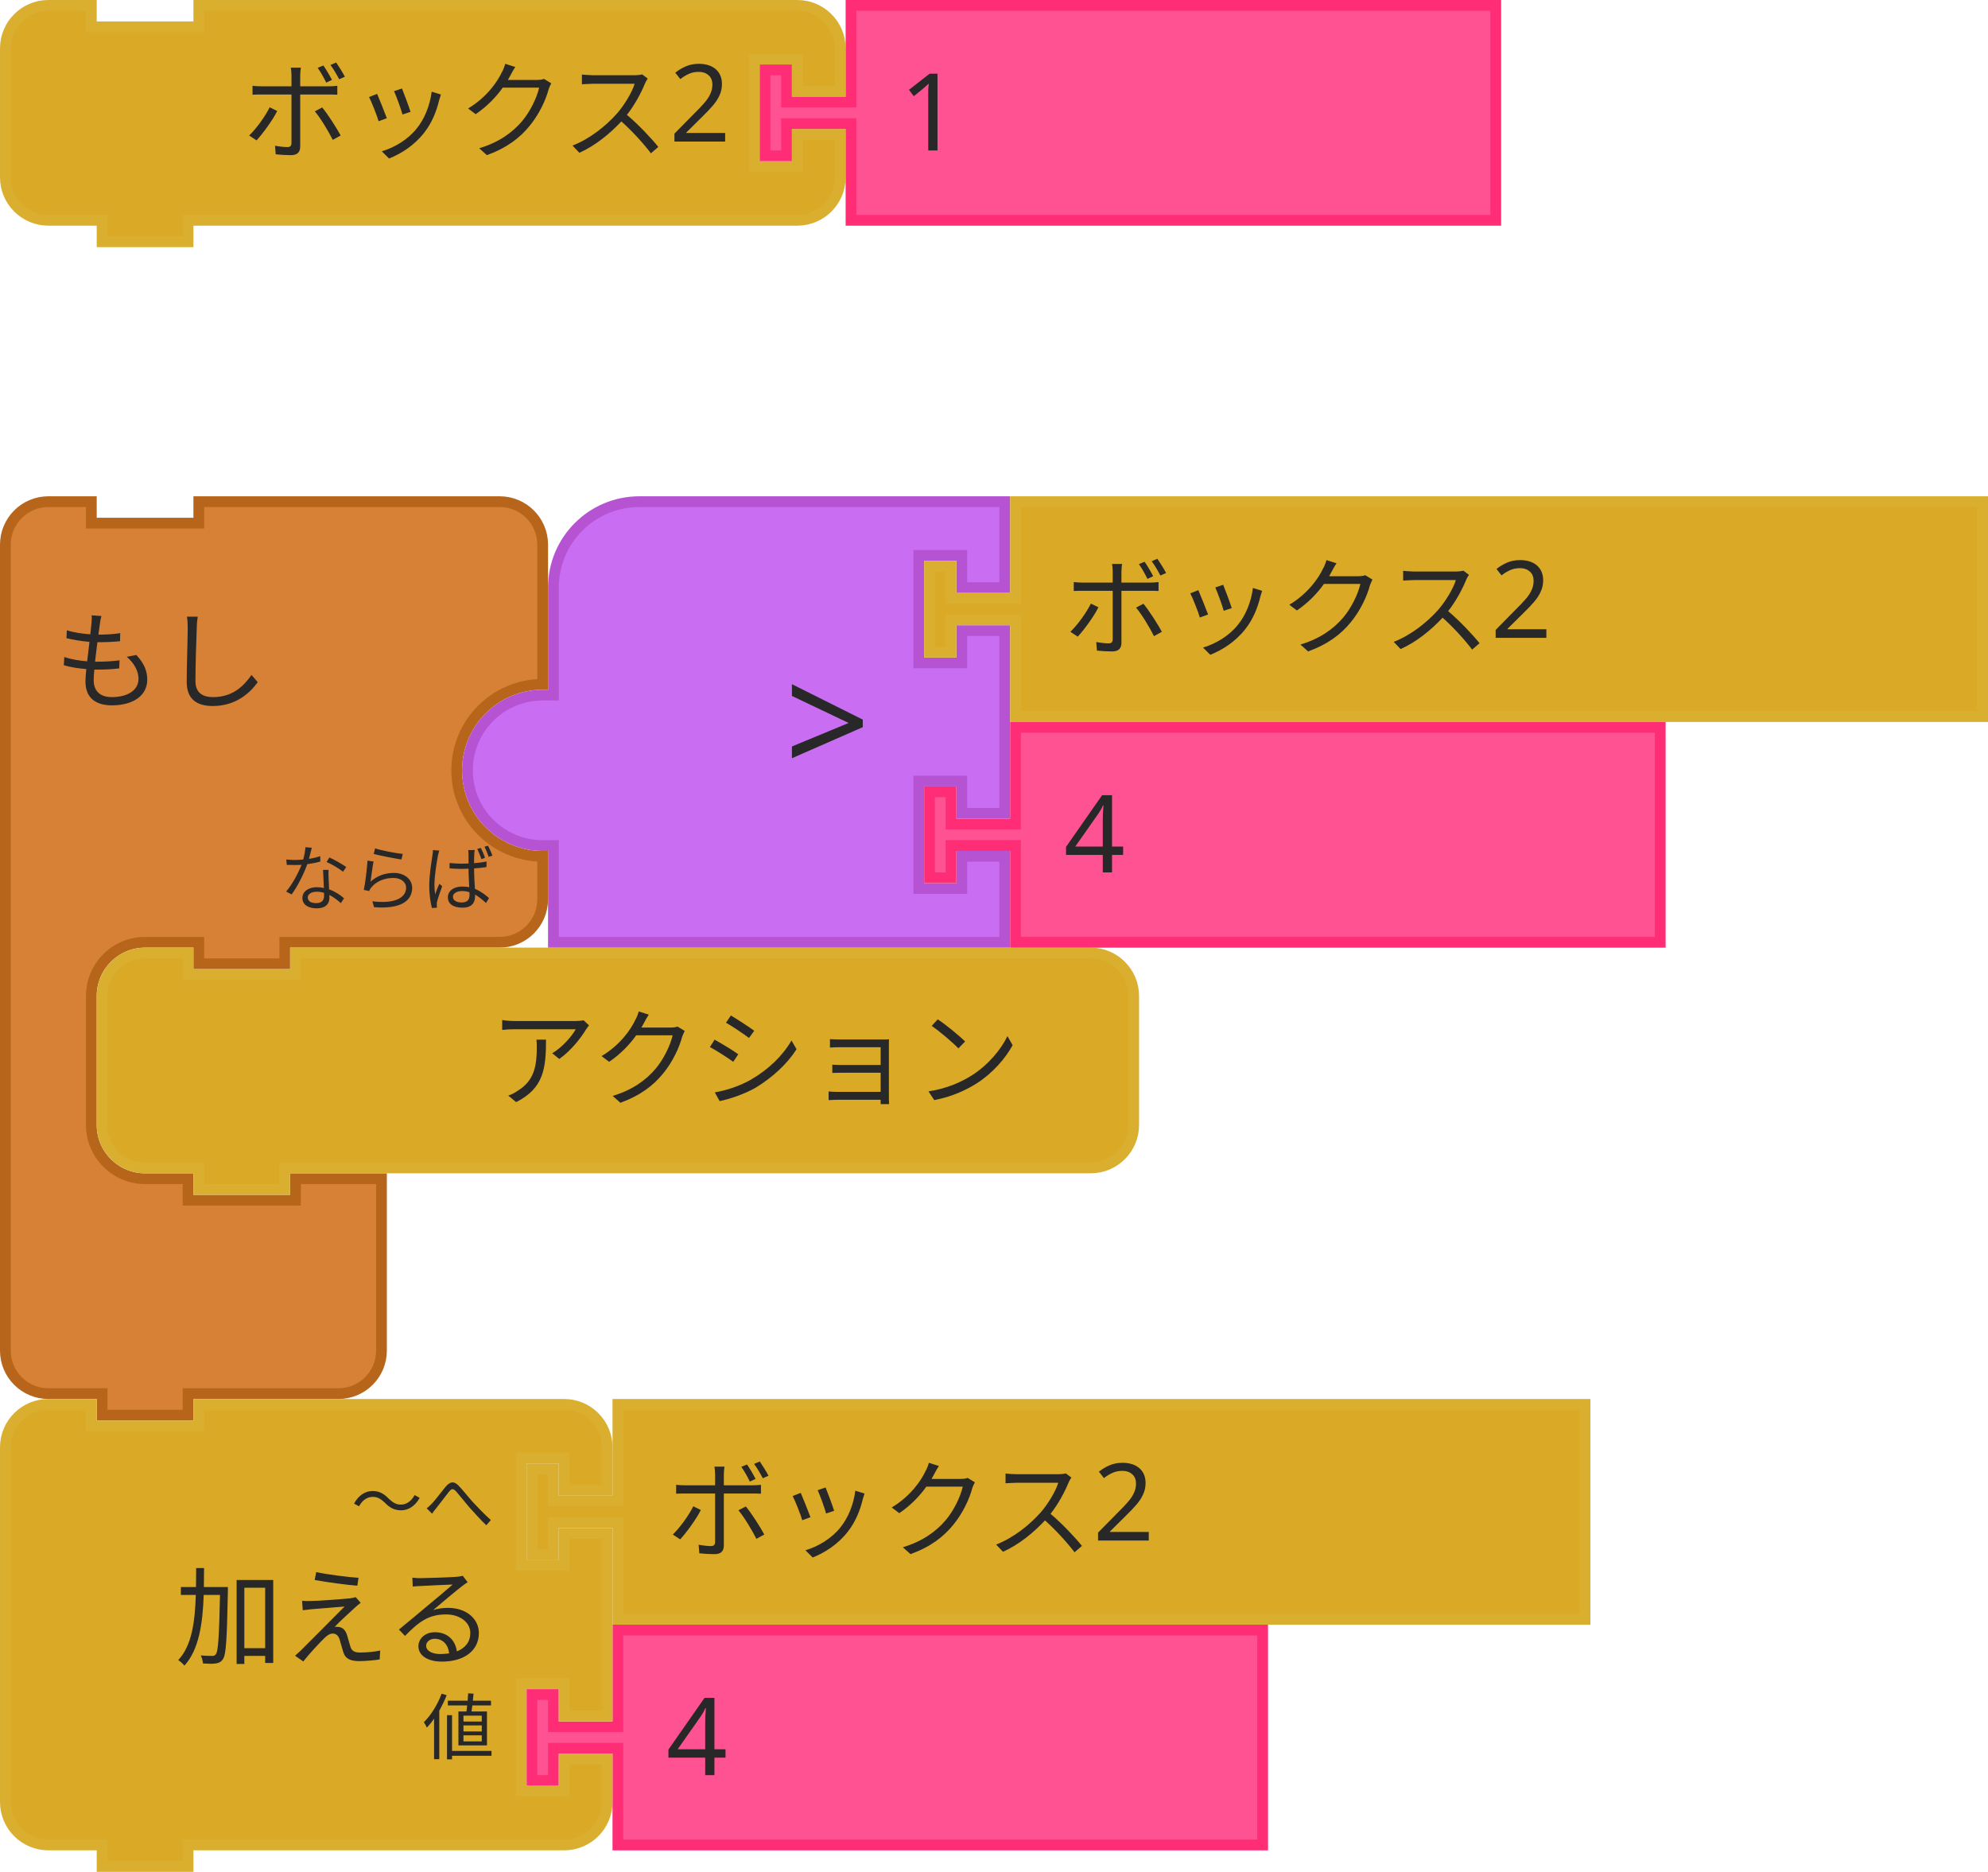
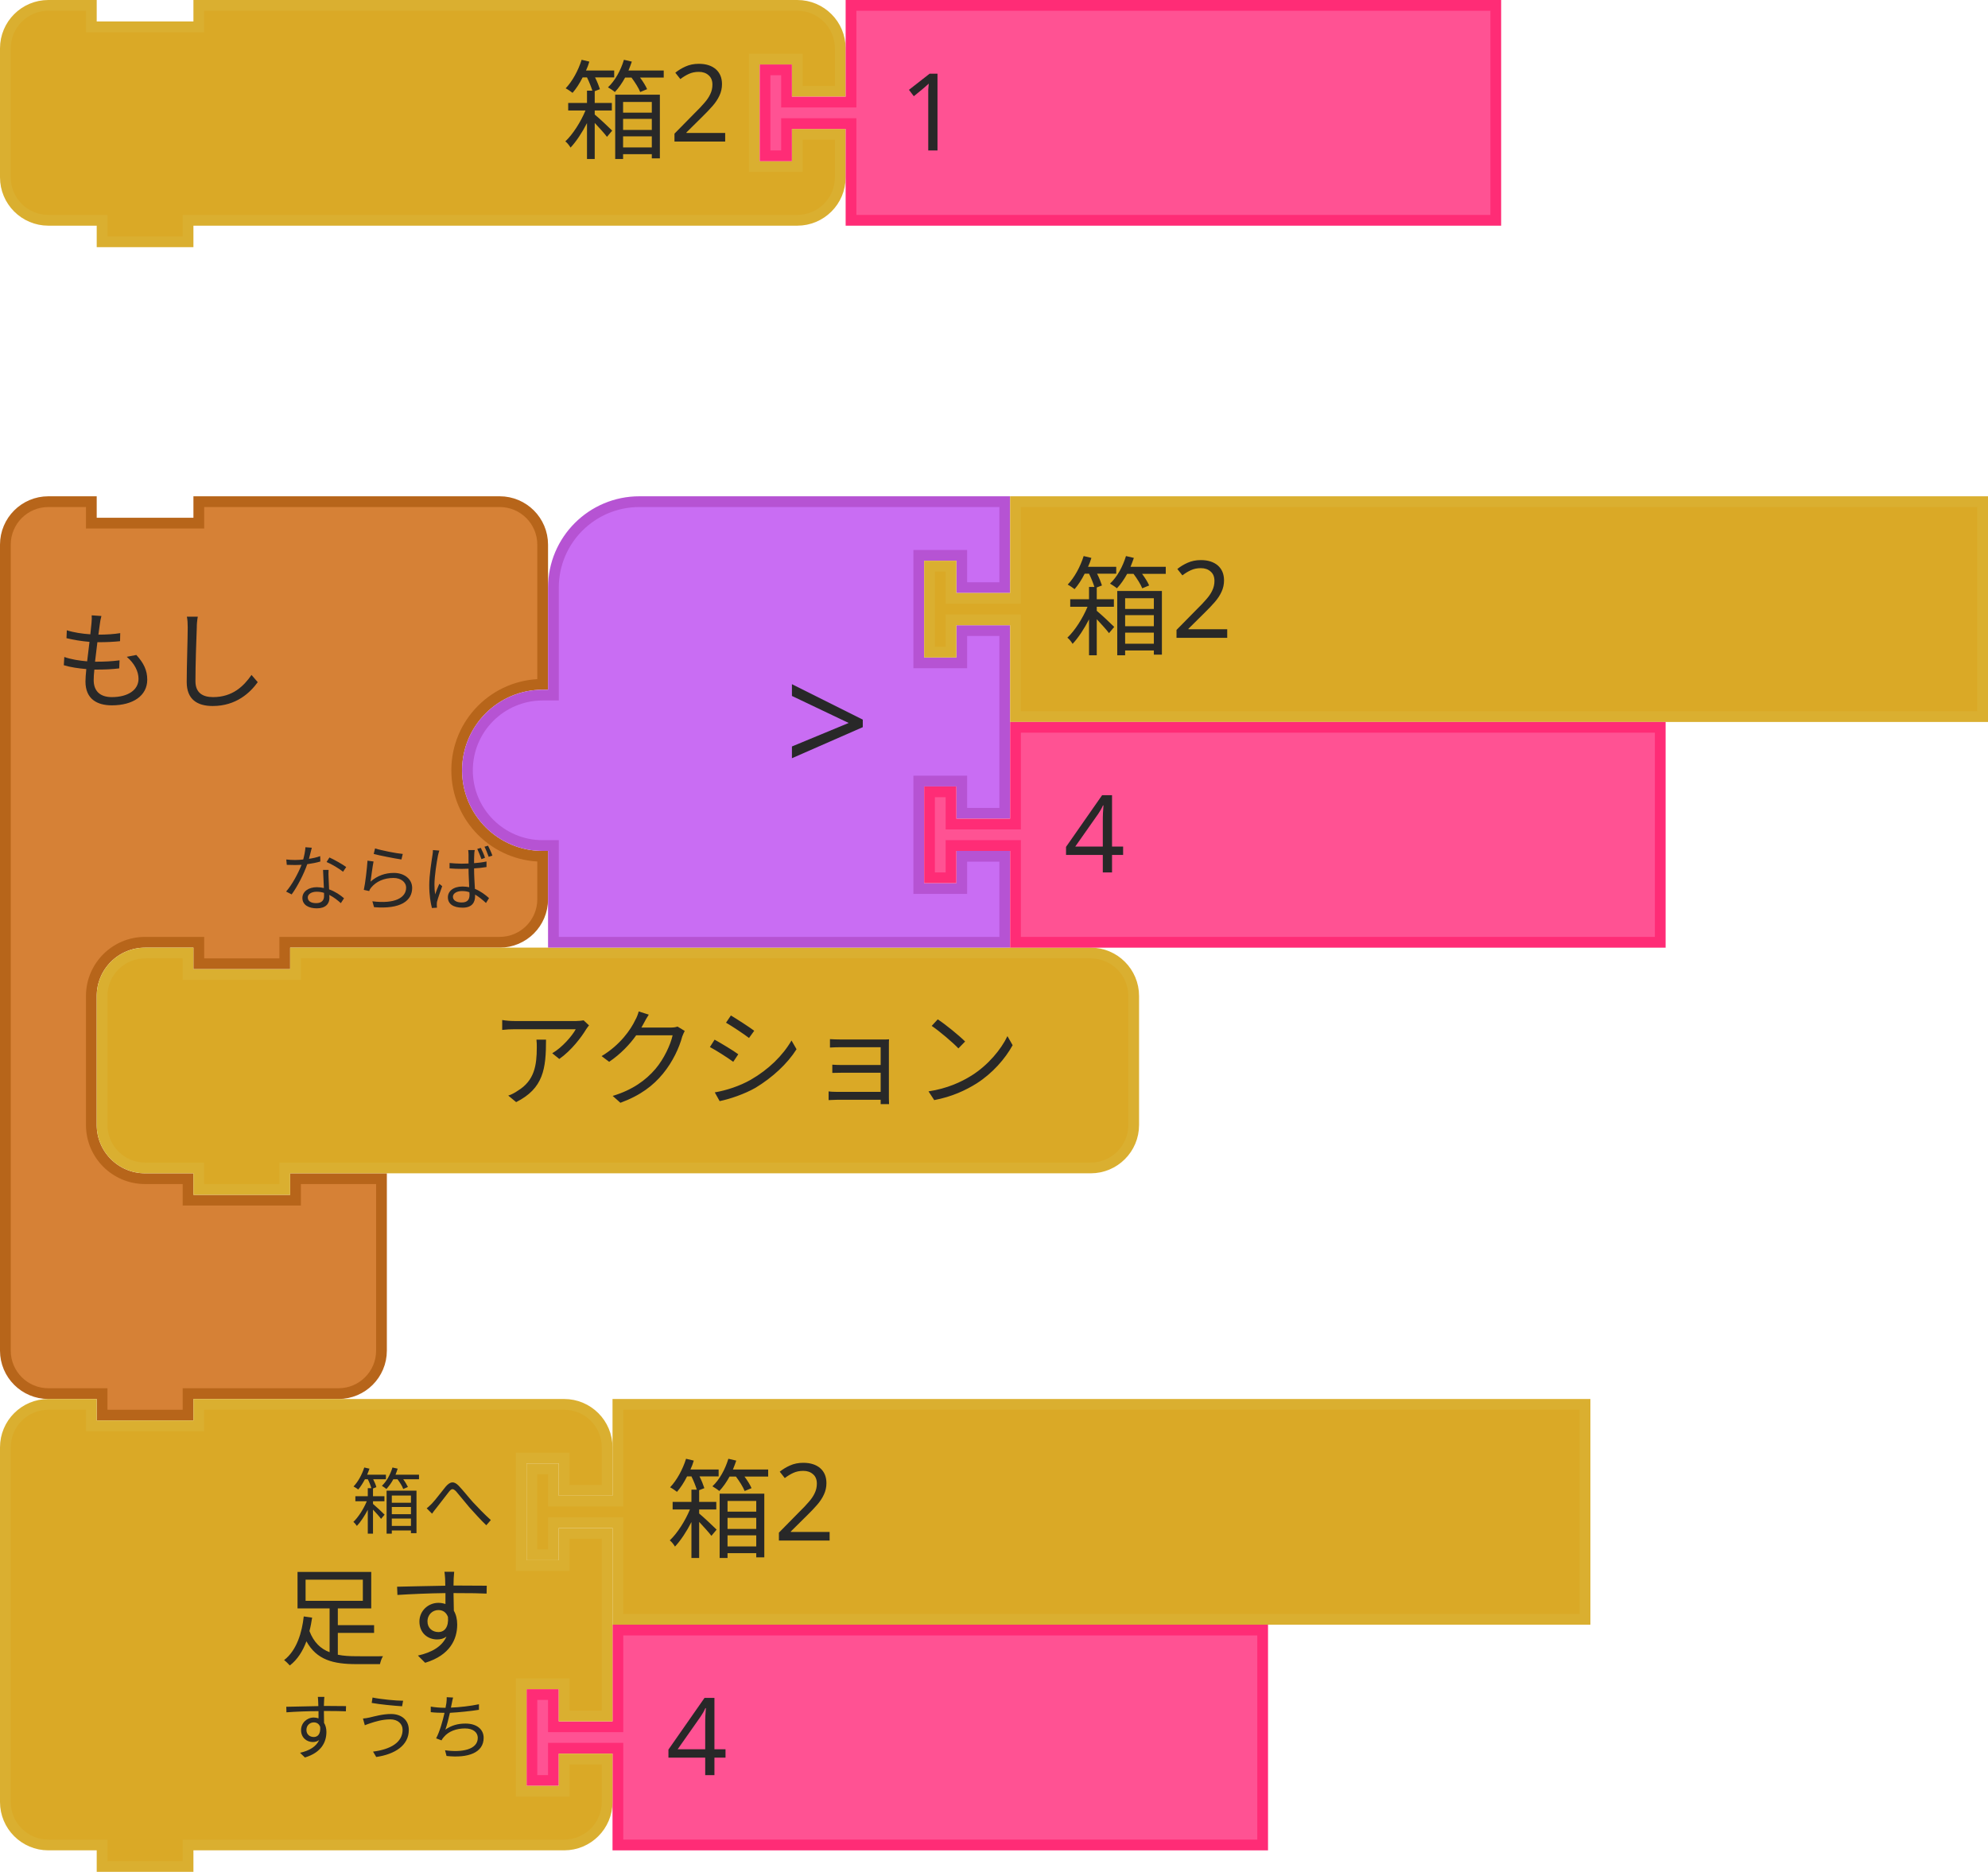
- <svg xmlns="http://www.w3.org/2000/svg" id="svg2831" version="1.1" viewBox="0 0 73.422 69.128" height="69.128mm" width="73.422mm">
+ <svg xmlns="http://www.w3.org/2000/svg" width="73.422mm" height="69.128mm" viewBox="0 0 73.422 69.128" version="1.1" id="svg2831">
  <defs id="defs2825" />
-   <g transform="translate(97.80567,-81.87552)" id="layer1">
-     <g id="g480" transform="matrix(0.2645833,0,0,0.2645833,-97.80567,100.2036)">
-       <g id="g478" transform="scale(1.5)">
-         <path id="path468" style="fill:#d68136;fill-opacity:1;stroke:#b7651a;stroke-width:1;stroke-linecap:round;stroke-opacity:1" d="m 0.5,8.5 v -4 a 4,4 90 0 1 4,-4 h 4 v 2 h 10 v -2 h 9 15 4 a 4,4 90 0 1 4,4 v 4 9 a 8,8 90 0 0 -8,8 8,8 90 0 0 8,8 v 4 a 4,4 90 0 1 -4,4 h -4 -15 -1 v 2 h -8 v -2 h -1 -4 a 5,5 90 0 0 -5,5 v 4 4 4 a 5,5 90 0 0 5,5 h 4 v 2 h 10 v -2 h 8 v 6 6 4 a 4,4 90 0 1 -4,4 h -4 -9 -1 v 2 h -8 v -2 h -1 -4 a 4,4 90 0 1 -4,-4 v -4 z" />
-         <text id="text472" style="font-size:10px;font-family:sans-serif;text-anchor:start;fill:#282828">
-           <tspan id="tspan470" y="19" x="5">もし</tspan>
+   <g id="layer1" transform="translate(97.80567,-81.87552)">
+     <g transform="matrix(0.2645833,0,0,0.2645833,-97.80567,100.2036)" id="g480">
+       <g transform="scale(1.5)" id="g478">
+         <path d="m 0.5,8.5 v -4 a 4,4 90 0 1 4,-4 h 4 v 2 h 10 v -2 h 9 15 4 a 4,4 90 0 1 4,4 v 4 9 a 8,8 90 0 0 -8,8 8,8 90 0 0 8,8 v 4 a 4,4 90 0 1 -4,4 h -4 -15 -1 v 2 h -8 v -2 h -1 -4 a 5,5 90 0 0 -5,5 v 4 4 4 a 5,5 90 0 0 5,5 h 4 v 2 h 10 v -2 h 8 v 6 6 4 a 4,4 90 0 1 -4,4 h -4 -9 -1 v 2 h -8 v -2 h -1 -4 a 4,4 90 0 1 -4,-4 v -4 z" style="fill:#d68136;fill-opacity:1;stroke:#b7651a;stroke-width:1;stroke-linecap:round;stroke-opacity:1" id="path468" />
+         <text style="font-size:10px;font-family:sans-serif;text-anchor:start;fill:#282828" id="text472">
+           <tspan x="5" y="19" id="tspan470">もし</tspan>
        </text>
-         <text id="text476" style="font-size:6.667px;font-family:sans-serif;text-anchor:end;fill:#282828">
-           <tspan id="tspan474" y="38" x="46">ならば</tspan>
+         <text style="font-size:6.667px;font-family:sans-serif;text-anchor:end;fill:#282828" id="text476">
+           <tspan x="46" y="38" id="tspan474">ならば</tspan>
        </text>
      </g>
    </g>
-     <g id="g582" transform="matrix(0.2645833,0,0,0.2645833,-94.2338,116.8724)">
-       <g id="g580" transform="scale(1.5)">
-         <path id="path574" style="fill:#daa926;fill-opacity:1;stroke:#daaf30;stroke-width:1;stroke-linecap:round;stroke-opacity:1" d="m 0.5,8.5 v -4 a 4,4 90 0 1 4,-4 h 4 v 2 h 10 v -2 h 70 4 a 4,4 90 0 1 4,4 v 4 4 4 a 4,4 90 0 1 -4,4 h -4 -70 -1 v 2 h -8 v -2 h -1 -4 a 4,4 90 0 1 -4,-4 v -4 z" />
-         <text id="text578" style="font-size:10px;font-family:sans-serif;text-anchor:end;fill:#282828">
-           <tspan id="tspan576" y="14" x="86">アクション</tspan>
+     <g transform="matrix(0.2645833,0,0,0.2645833,-94.2338,116.8724)" id="g582">
+       <g transform="scale(1.5)" id="g580">
+         <path d="m 0.5,8.5 v -4 a 4,4 90 0 1 4,-4 h 4 v 2 h 10 v -2 h 70 4 a 4,4 90 0 1 4,4 v 4 4 4 a 4,4 90 0 1 -4,4 h -4 -70 -1 v 2 h -8 v -2 h -1 -4 a 4,4 90 0 1 -4,-4 v -4 z" style="fill:#daa926;fill-opacity:1;stroke:#daaf30;stroke-width:1;stroke-linecap:round;stroke-opacity:1" id="path574" />
+         <text style="font-size:10px;font-family:sans-serif;text-anchor:end;fill:#282828" id="text578">
+           <tspan x="86" y="14" id="tspan576">アクション</tspan>
        </text>
      </g>
    </g>
-     <g id="g644" transform="matrix(0.2645833,0,0,0.2645833,-78.3588,141.8755)">
-       <g id="g642" transform="scale(1.5)">
-         <path id="path636" style="fill:#ff5293;fill-opacity:1;stroke:#ff2c76;stroke-width:1;stroke-linecap:round;stroke-opacity:1" d="m 8.5,0.5 h 60 v 20 h -60 v -8 -1 h -6 v 3 h -2 v -8 h 2 v 3 h 6 v -1 z" />
-         <text id="text640" style="font-size:10px;font-family:sans-serif;text-anchor:start;fill:#282828">
-           <tspan id="tspan638" y="14" x="13">4</tspan>
+     <g transform="matrix(0.2645833,0,0,0.2645833,-78.3588,141.8755)" id="g644">
+       <g transform="scale(1.5)" id="g642">
+         <path d="m 8.5,0.5 h 60 v 20 h -60 v -8 -1 h -6 v 3 h -2 v -8 h 2 v 3 h 6 v -1 z" style="fill:#ff5293;fill-opacity:1;stroke:#ff2c76;stroke-width:1;stroke-linecap:round;stroke-opacity:1" id="path636" />
+         <text style="font-size:10px;font-family:sans-serif;text-anchor:start;fill:#282828" id="text640">
+           <tspan x="13" y="14" id="tspan638">4</tspan>
        </text>
      </g>
    </g>
-     <g id="g686" transform="matrix(0.2645833,0,0,0.2645833,-97.80567,133.5411)">
-       <g id="g684" transform="scale(1.5)">
-         <path id="path670" style="fill:#daa926;fill-opacity:1;stroke:#daaf30;stroke-width:1;stroke-linecap:round;stroke-opacity:1" d="m 0.5,8.5 v -4 a 4,4 90 0 1 4,-4 h 4 v 2 h 10 v -2 h 30 4 a 4,4 90 0 1 4,4 v 4 h -4 v -3 h -4 v 10 h 4 v -3 h 4 v 17 h -4 v -3 h -4 v 10 h 4 v -3 h 4 v 4 a 4,4 90 0 1 -4,4 h -4 -30 -1 v 2 h -8 v -2 h -1 -4 a 4,4 90 0 1 -4,-4 v -4 -21 z" />
-         <text id="text674" style="font-size:10px;font-family:sans-serif;text-anchor:end;fill:#282828">
-           <tspan id="tspan672" y="24" x="46">加える</tspan>
+     <g transform="matrix(0.2645833,0,0,0.2645833,-97.80567,133.5411)" id="g686">
+       <g transform="scale(1.5)" id="g684">
+         <path d="m 0.5,8.5 v -4 a 4,4 90 0 1 4,-4 h 4 v 2 h 10 v -2 h 30 4 a 4,4 90 0 1 4,4 v 4 h -4 v -3 h -4 v 10 h 4 v -3 h 4 v 17 h -4 v -3 h -4 v 10 h 4 v -3 h 4 v 4 a 4,4 90 0 1 -4,4 h -4 -30 -1 v 2 h -8 v -2 h -1 -4 a 4,4 90 0 1 -4,-4 v -4 -21 z" style="fill:#daa926;fill-opacity:1;stroke:#daaf30;stroke-width:1;stroke-linecap:round;stroke-opacity:1" id="path670" />
+         <text style="font-size:10px;font-family:sans-serif;text-anchor:end;fill:#282828" id="text674">
+           <tspan x="46" y="24" id="tspan672">足す</tspan>
        </text>
-         <text id="text678" style="font-size:6.667px;font-family:sans-serif;text-anchor:end;fill:#282828">
-           <tspan id="tspan676" y="12" x="46">～へ</tspan>
+         <text style="font-size:6.667px;font-family:sans-serif;text-anchor:end;fill:#282828" id="text678">
+           <tspan x="46" y="12" id="tspan676">箱へ</tspan>
        </text>
-         <text id="text682" style="font-size:6.667px;font-family:sans-serif;text-anchor:end;fill:#282828">
-           <tspan id="tspan680" y="33" x="46">値</tspan>
+         <text style="font-size:6.667px;font-family:sans-serif;text-anchor:end;fill:#282828" id="text682">
+           <tspan x="46" y="33" id="tspan680">すうち</tspan>
        </text>
      </g>
    </g>
-     <g id="g696" transform="matrix(0.2645833,0,0,0.2645833,-78.3588,133.5411)">
-       <g id="g694" transform="scale(1.5)">
-         <path id="path688" style="fill:#daa926;fill-opacity:1;stroke:#daaf30;stroke-width:1;stroke-linecap:round;stroke-opacity:1" d="m 8.5,0.5 h 90 v 20 h -90 v -8 -1 h -6 v 3 h -2 v -8 h 2 v 3 h 6 v -1 z" />
-         <text id="text692" style="font-size:10px;font-family:sans-serif;text-anchor:start;fill:#282828">
-           <tspan id="tspan690" y="14" x="13">ボックス2</tspan>
+     <g transform="matrix(0.2645833,0,0,0.2645833,-78.3588,133.5411)" id="g696">
+       <g transform="scale(1.5)" id="g694">
+         <path d="m 8.5,0.5 h 90 v 20 h -90 v -8 -1 h -6 v 3 h -2 v -8 h 2 v 3 h 6 v -1 z" style="fill:#daa926;fill-opacity:1;stroke:#daaf30;stroke-width:1;stroke-linecap:round;stroke-opacity:1" id="path688" />
+         <text style="font-size:10px;font-family:sans-serif;text-anchor:start;fill:#282828" id="text692">
+           <tspan x="13" y="14" id="tspan690">箱2</tspan>
        </text>
      </g>
    </g>
-     <g id="g708" transform="matrix(0.2645833,0,0,0.2645833,-80.74005,100.2036)">
-       <g id="g706" transform="scale(1.5)">
-         <g id="g700" transform="translate(0,-16)">
-           <path id="path698" style="fill:#c96df3;fill-opacity:1;stroke:#b653d3;stroke-width:1;stroke-linecap:round;stroke-opacity:1" d="m 0.5,41.5 a 7,7 90 0 1 7,-7 h 1 v -10 a 8,8 90 0 1 8,-8 h 34 v 8 h -4 v -3 h -4 v 10 h 4 v -3 h 4 v 17 h -4 v -3 h -4 v 10 h 4 v -3 h 4 v 8 h -30 -12 v -8 -1 h -1 a 7,7 90 0 1 -7,-7 z" />
+     <g transform="matrix(0.2645833,0,0,0.2645833,-80.74005,100.2036)" id="g708">
+       <g transform="scale(1.5)" id="g706">
+         <g transform="translate(0,-16)" id="g700">
+           <path d="m 0.5,41.5 a 7,7 90 0 1 7,-7 h 1 v -10 a 8,8 90 0 1 8,-8 h 34 v 8 h -4 v -3 h -4 v 10 h 4 v -3 h 4 v 17 h -4 v -3 h -4 v 10 h 4 v -3 h 4 v 8 h -30 -12 v -8 -1 h -1 a 7,7 90 0 1 -7,-7 z" style="fill:#c96df3;fill-opacity:1;stroke:#b653d3;stroke-width:1;stroke-linecap:round;stroke-opacity:1" id="path698" />
        </g>
-         <text id="text704" style="font-size:14px;font-family:sans-serif;text-anchor:end;fill:#282828">
-           <tspan id="tspan702" y="26" x="38">&gt;</tspan>
+         <text style="font-size:14px;font-family:sans-serif;text-anchor:end;fill:#282828" id="text704">
+           <tspan x="38" y="26" id="tspan702">&gt;</tspan>
        </text>
      </g>
    </g>
-     <g id="g718" transform="matrix(0.2645833,0,0,0.2645833,-63.67442,100.2036)">
-       <g id="g716" transform="scale(1.5)">
-         <path id="path710" style="fill:#daa926;fill-opacity:1;stroke:#daaf30;stroke-width:1;stroke-linecap:round;stroke-opacity:1" d="m 8.5,0.5 h 90 v 20 h -90 v -8 -1 h -6 v 3 h -2 v -8 h 2 v 3 h 6 v -1 z" />
-         <text id="text714" style="font-size:10px;font-family:sans-serif;text-anchor:start;fill:#282828">
-           <tspan id="tspan712" y="14" x="13">ボックス2</tspan>
+     <g transform="matrix(0.2645833,0,0,0.2645833,-63.67442,100.2036)" id="g718">
+       <g transform="scale(1.5)" id="g716">
+         <path d="m 8.5,0.5 h 90 v 20 h -90 v -8 -1 h -6 v 3 h -2 v -8 h 2 v 3 h 6 v -1 z" style="fill:#daa926;fill-opacity:1;stroke:#daaf30;stroke-width:1;stroke-linecap:round;stroke-opacity:1" id="path710" />
+         <text style="font-size:10px;font-family:sans-serif;text-anchor:start;fill:#282828" id="text714">
+           <tspan x="13" y="14" id="tspan712">箱2</tspan>
        </text>
      </g>
    </g>
-     <g id="g728" transform="matrix(0.2645833,0,0,0.2645833,-63.67442,108.538)">
-       <g id="g726" transform="scale(1.5)">
-         <path id="path720" style="fill:#ff5293;fill-opacity:1;stroke:#ff2c76;stroke-width:1;stroke-linecap:round;stroke-opacity:1" d="m 8.5,0.5 h 60 v 20 h -60 v -8 -1 h -6 v 3 h -2 v -8 h 2 v 3 h 6 v -1 z" />
-         <text id="text724" style="font-size:10px;font-family:sans-serif;text-anchor:start;fill:#282828">
-           <tspan id="tspan722" y="14" x="13">4</tspan>
+     <g transform="matrix(0.2645833,0,0,0.2645833,-63.67442,108.538)" id="g728">
+       <g transform="scale(1.5)" id="g726">
+         <path d="m 8.5,0.5 h 60 v 20 h -60 v -8 -1 h -6 v 3 h -2 v -8 h 2 v 3 h 6 v -1 z" style="fill:#ff5293;fill-opacity:1;stroke:#ff2c76;stroke-width:1;stroke-linecap:round;stroke-opacity:1" id="path720" />
+         <text style="font-size:10px;font-family:sans-serif;text-anchor:start;fill:#282828" id="text724">
+           <tspan x="13" y="14" id="tspan722">4</tspan>
        </text>
      </g>
    </g>
-     <g transform="translate(0,-0.2041678)" id="g5408">
-       <g transform="matrix(0.2645833,0,0,0.2645833,-97.80567,82.07969)" id="g766">
-         <g transform="scale(1.5)" id="g764">
-           <path d="m 0.5,8.5 v -4 a 4,4 90 0 1 4,-4 h 4 v 2 h 10 v -2 h 51.694 4 a 4,4 90 0 1 4,4 v 4 h -4 v -3 h -4 v 10 h 4 v -3 h 4 v 4 a 4,4 90 0 1 -4,4 h -4 H 18.5 h -1 v 2 h -8 v -2 h -1 -4 a 4,4 90 0 1 -4,-4 v -4 z" style="fill:#daa926;fill-opacity:1;stroke:#daaf30;stroke-width:1;stroke-linecap:round;stroke-opacity:1" id="path754" />
-           <text style="font-size:10px;font-family:sans-serif;text-anchor:end;fill:#282828" id="text758">
-             <tspan x="68" y="14" id="tspan756">ボックス2</tspan>
+     <g id="g5408" transform="translate(0,-0.2041678)">
+       <g id="g766" transform="matrix(0.2645833,0,0,0.2645833,-97.80567,82.07969)">
+         <g id="g764" transform="scale(1.5)">
+           <path id="path754" style="fill:#daa926;fill-opacity:1;stroke:#daaf30;stroke-width:1;stroke-linecap:round;stroke-opacity:1" d="m 0.5,8.5 v -4 a 4,4 90 0 1 4,-4 h 4 v 2 h 10 v -2 h 51.694 4 a 4,4 90 0 1 4,4 v 4 h -4 v -3 h -4 v 10 h 4 v -3 h 4 v 4 a 4,4 90 0 1 -4,4 h -4 H 18.5 h -1 v 2 h -8 v -2 h -1 -4 a 4,4 90 0 1 -4,-4 v -4 z" />
+           <text id="text758" style="font-size:10px;font-family:sans-serif;text-anchor:end;fill:#282828">
+             <tspan id="tspan756" y="14" x="68">箱2</tspan>
          </text>
-           <text style="font-size:6.667px;font-family:sans-serif;text-anchor:end;fill:#282828" id="text762">
-             <tspan x="68" y="12" id="tspan760" />
+           <text id="text762" style="font-size:6.667px;font-family:sans-serif;text-anchor:end;fill:#282828">
+             <tspan id="tspan760" y="12" x="68" />
          </text>
        </g>
      </g>
-       <g transform="matrix(0.2645833,0,0,0.2645833,-69.74886,82.07969)" id="g776">
-         <g transform="scale(1.5)" id="g774">
-           <path d="m 8.5,0.5 h 60 v 20 h -60 v -8 -1 h -6 v 3 h -2 v -8 h 2 v 3 h 6 v -1 z" style="fill:#ff5293;fill-opacity:1;stroke:#ff2c76;stroke-width:1;stroke-linecap:round;stroke-opacity:1" id="path768" />
-           <text style="font-size:10px;font-family:sans-serif;text-anchor:start;fill:#282828" id="text772">
-             <tspan x="13" y="14" id="tspan770">1</tspan>
+       <g id="g776" transform="matrix(0.2645833,0,0,0.2645833,-69.74886,82.07969)">
+         <g id="g774" transform="scale(1.5)">
+           <path id="path768" style="fill:#ff5293;fill-opacity:1;stroke:#ff2c76;stroke-width:1;stroke-linecap:round;stroke-opacity:1" d="m 8.5,0.5 h 60 v 20 h -60 v -8 -1 h -6 v 3 h -2 v -8 h 2 v 3 h 6 v -1 z" />
+           <text id="text772" style="font-size:10px;font-family:sans-serif;text-anchor:start;fill:#282828">
+             <tspan id="tspan770" y="14" x="13">1</tspan>
          </text>
        </g>
      </g>
    </g>
  </g>
</svg>
